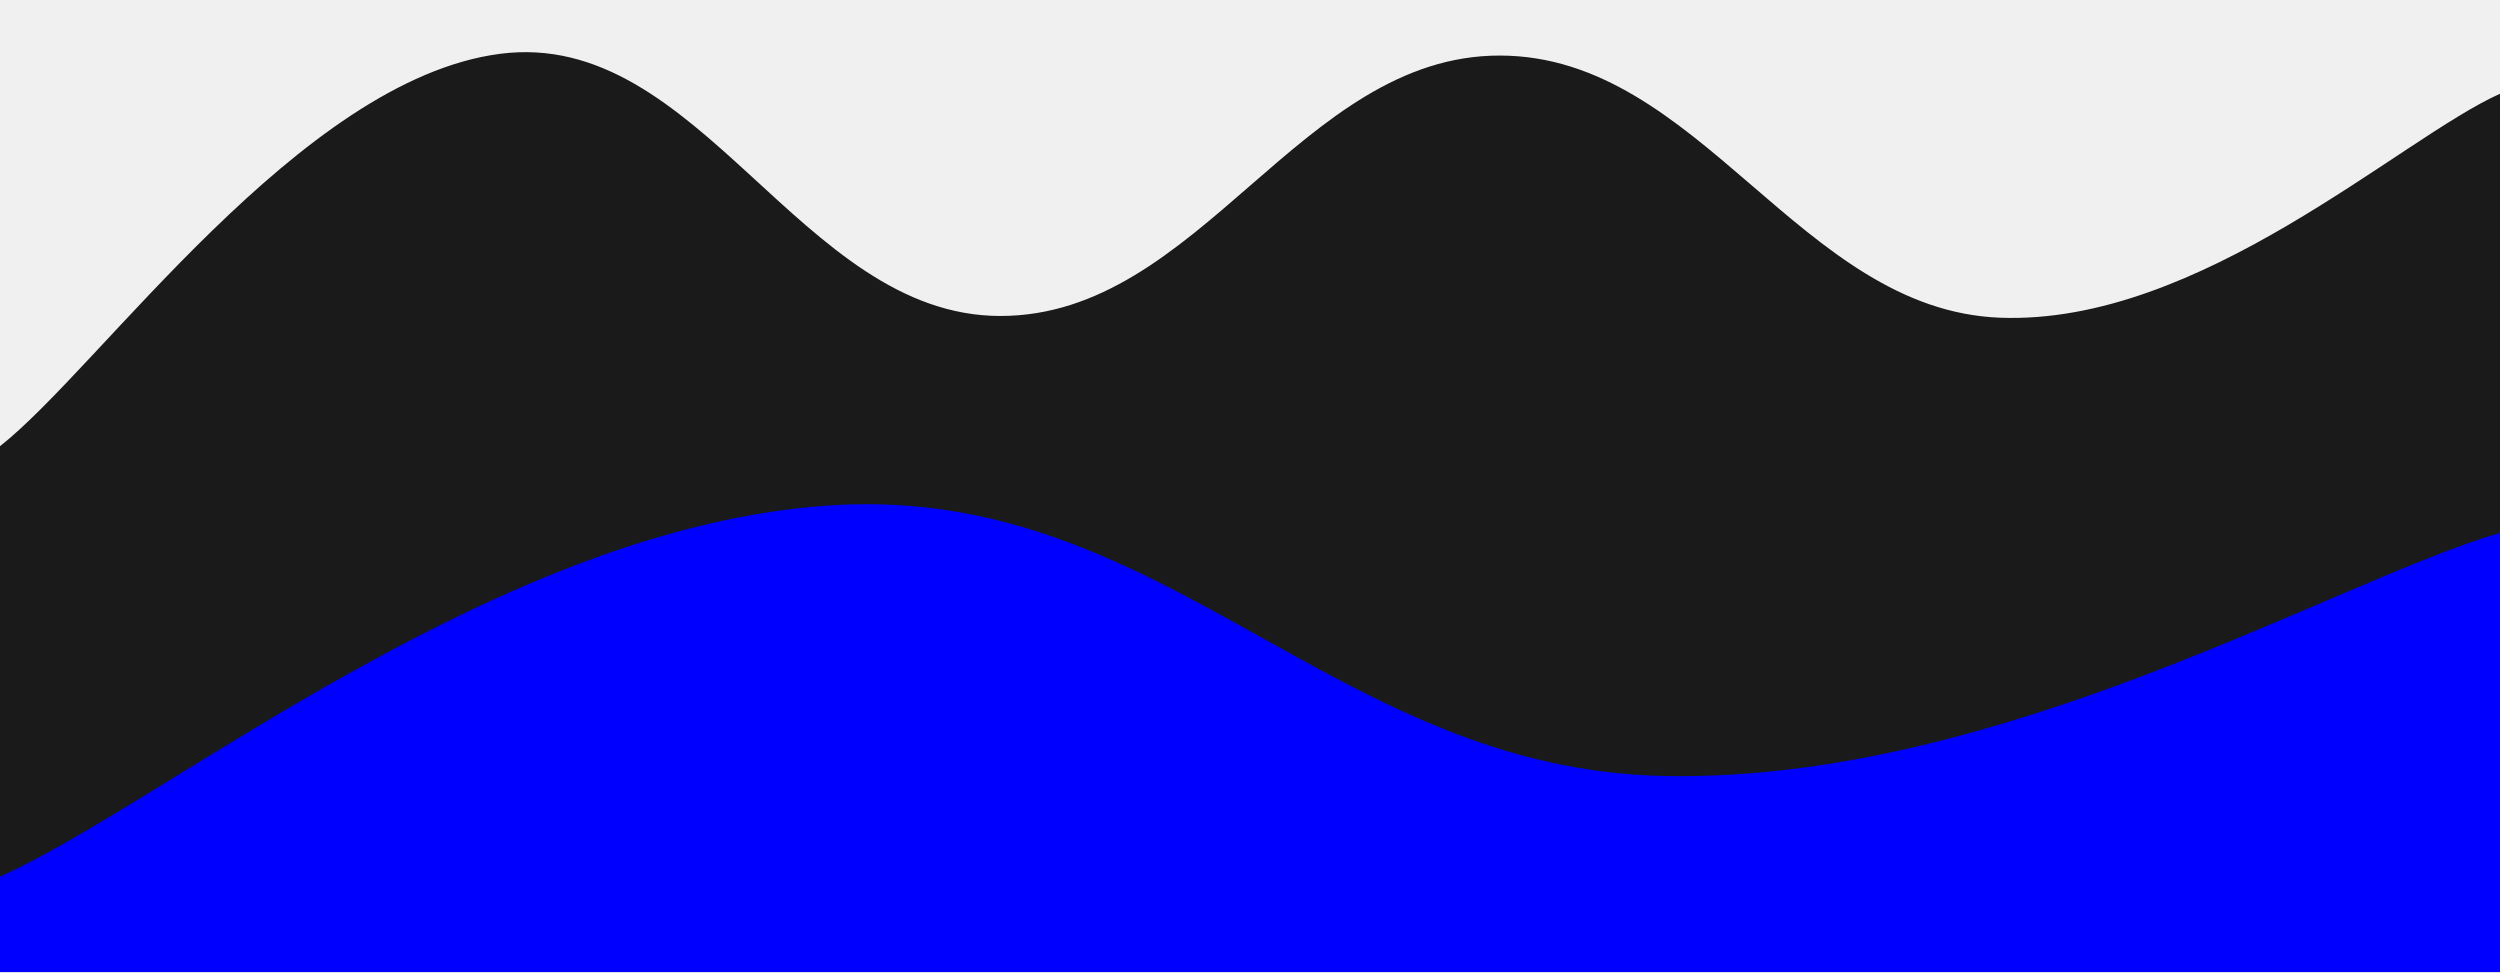
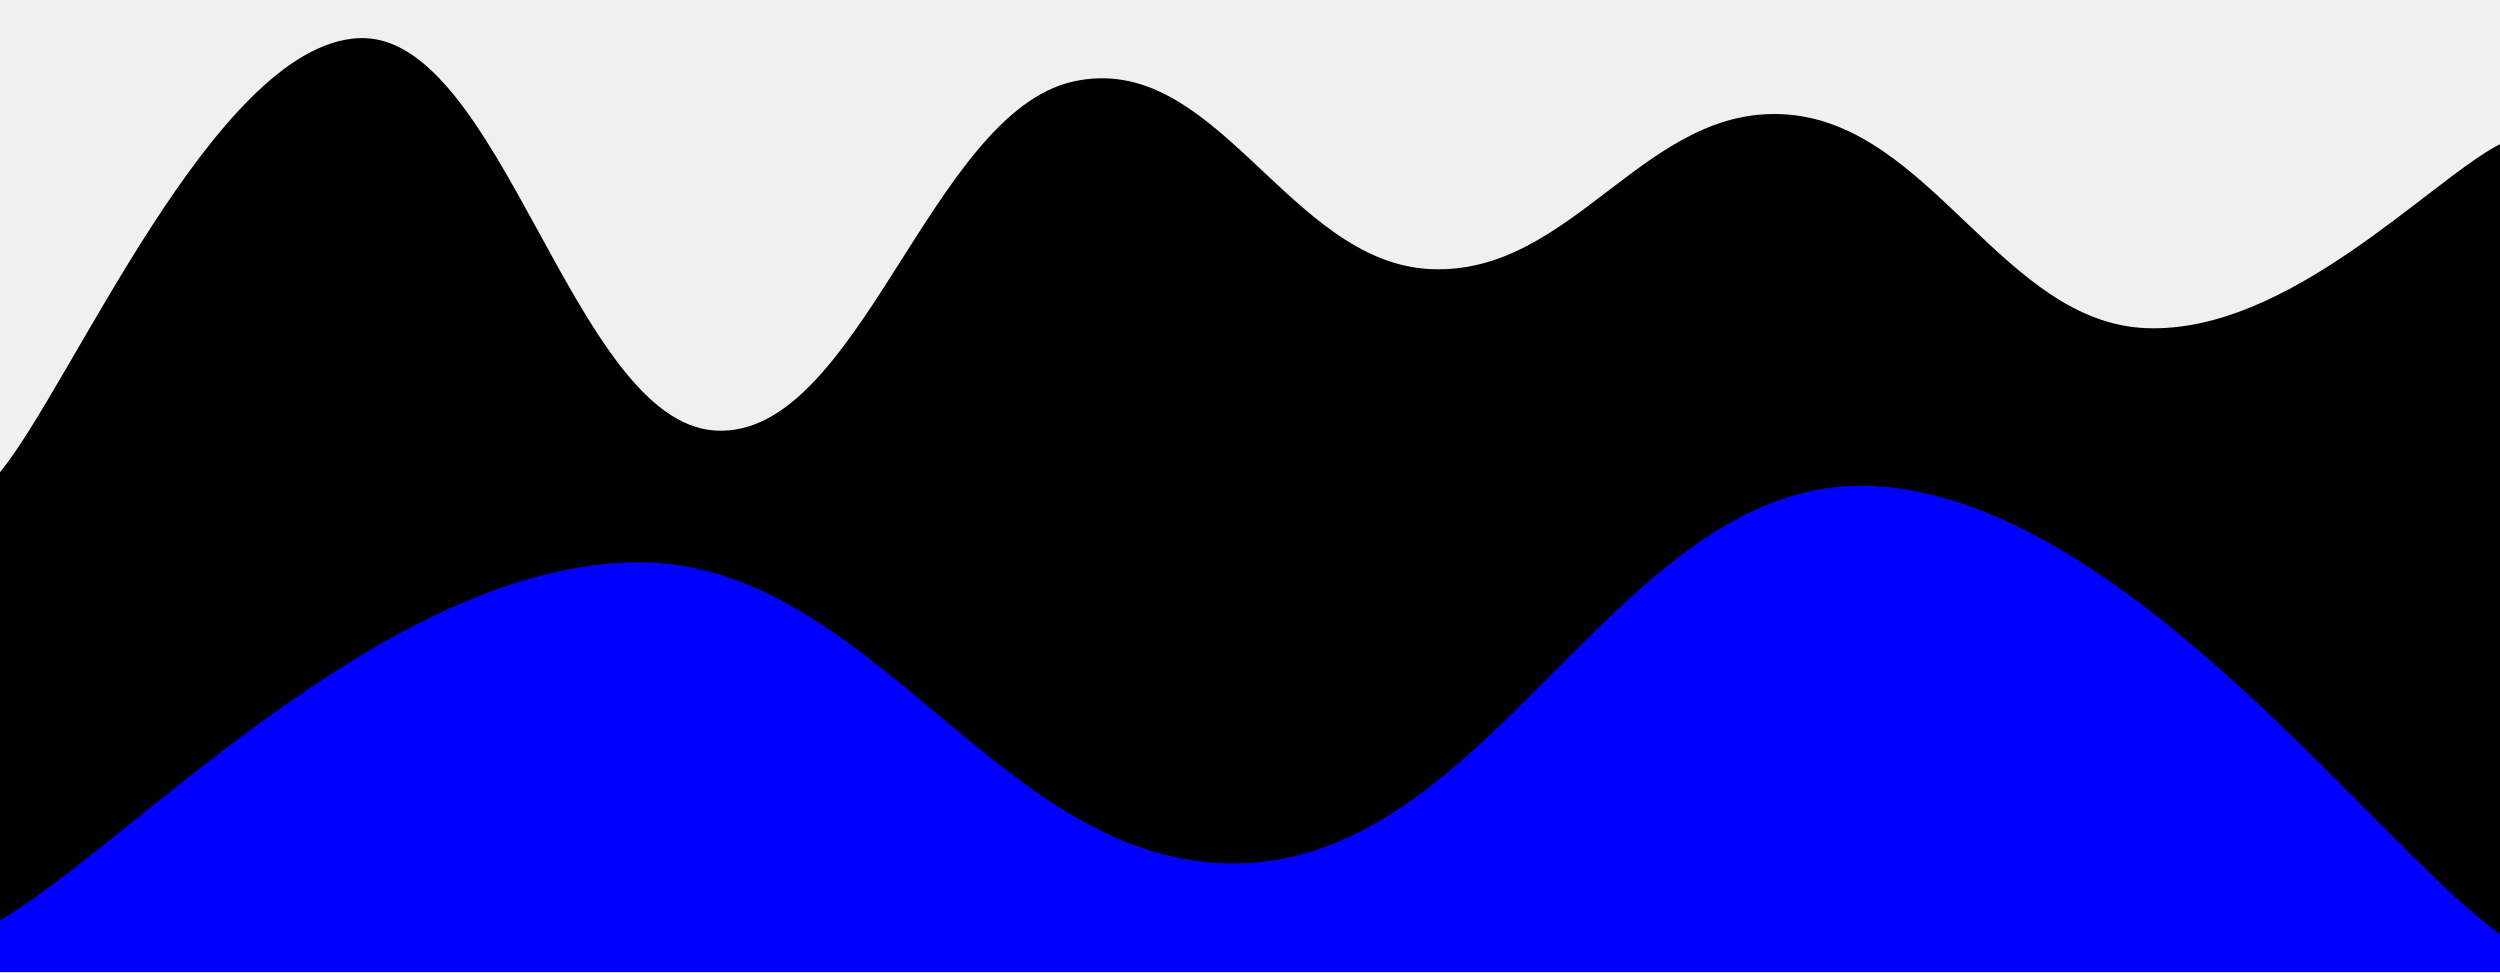
<svg xmlns="http://www.w3.org/2000/svg" version="1.1" width="1440" height="560" preserveAspectRatio="none" viewBox="0 0 1440 560">
-   <g mask="url(&quot;#SvgjsMask1004&quot;)" fill="none">
-     <path d="M 0,257 C 57.6,211.8 172.8,46 288,31 C 403.2,16 460.8,181.8 576,182 C 691.2,182.2 748.8,31.8 864,32 C 979.2,32.2 1036.8,178.6 1152,183 C 1267.2,187.4 1382.4,79.8 1440,54L1440 560L0 560z" fill="rgba(26, 26, 26, 1)" />
-     <path d="M 0,505 C 96,462.2 288,302.6 480,291 C 672,279.4 768,443.8 960,447 C 1152,450.2 1344,335 1440,307L1440 560L0 560z" fill="rgba(0, 0, 255, 1)" />
+   <g mask="url(&quot;#SvgjsMask1075&quot;)" fill="none">
+     <path d="M 0,272 C 41.2,222 123.6,26.8 206,22 C 288.4,17.2 329.6,243 412,248 C 494.4,253 535.6,65.6 618,47 C 700.4,28.4 741.6,151.2 824,155 C 906.4,158.8 947.6,59.2 1030,66 C 1112.4,72.8 1154,185.6 1236,189 C 1318,192.4 1399.2,104.2 1440,83L1440 560L0 560z" fill="rgba(0, 0, 0, 1)" />
+     <path d="M 0,530 C 72,488.8 216,330.6 360,324 C 504,317.4 576,505.8 720,497 C 864,488.2 936,271.8 1080,280 C 1224,288.2 1368,486.4 1440,538L1440 560L0 560z" fill="rgba(0, 0, 255, 1)" />
  </g>
  <defs>
-     <mask id="SvgjsMask1004">
+     <mask id="SvgjsMask1075">
      <rect width="1440" height="560" fill="#ffffff" />
    </mask>
  </defs>
</svg>
